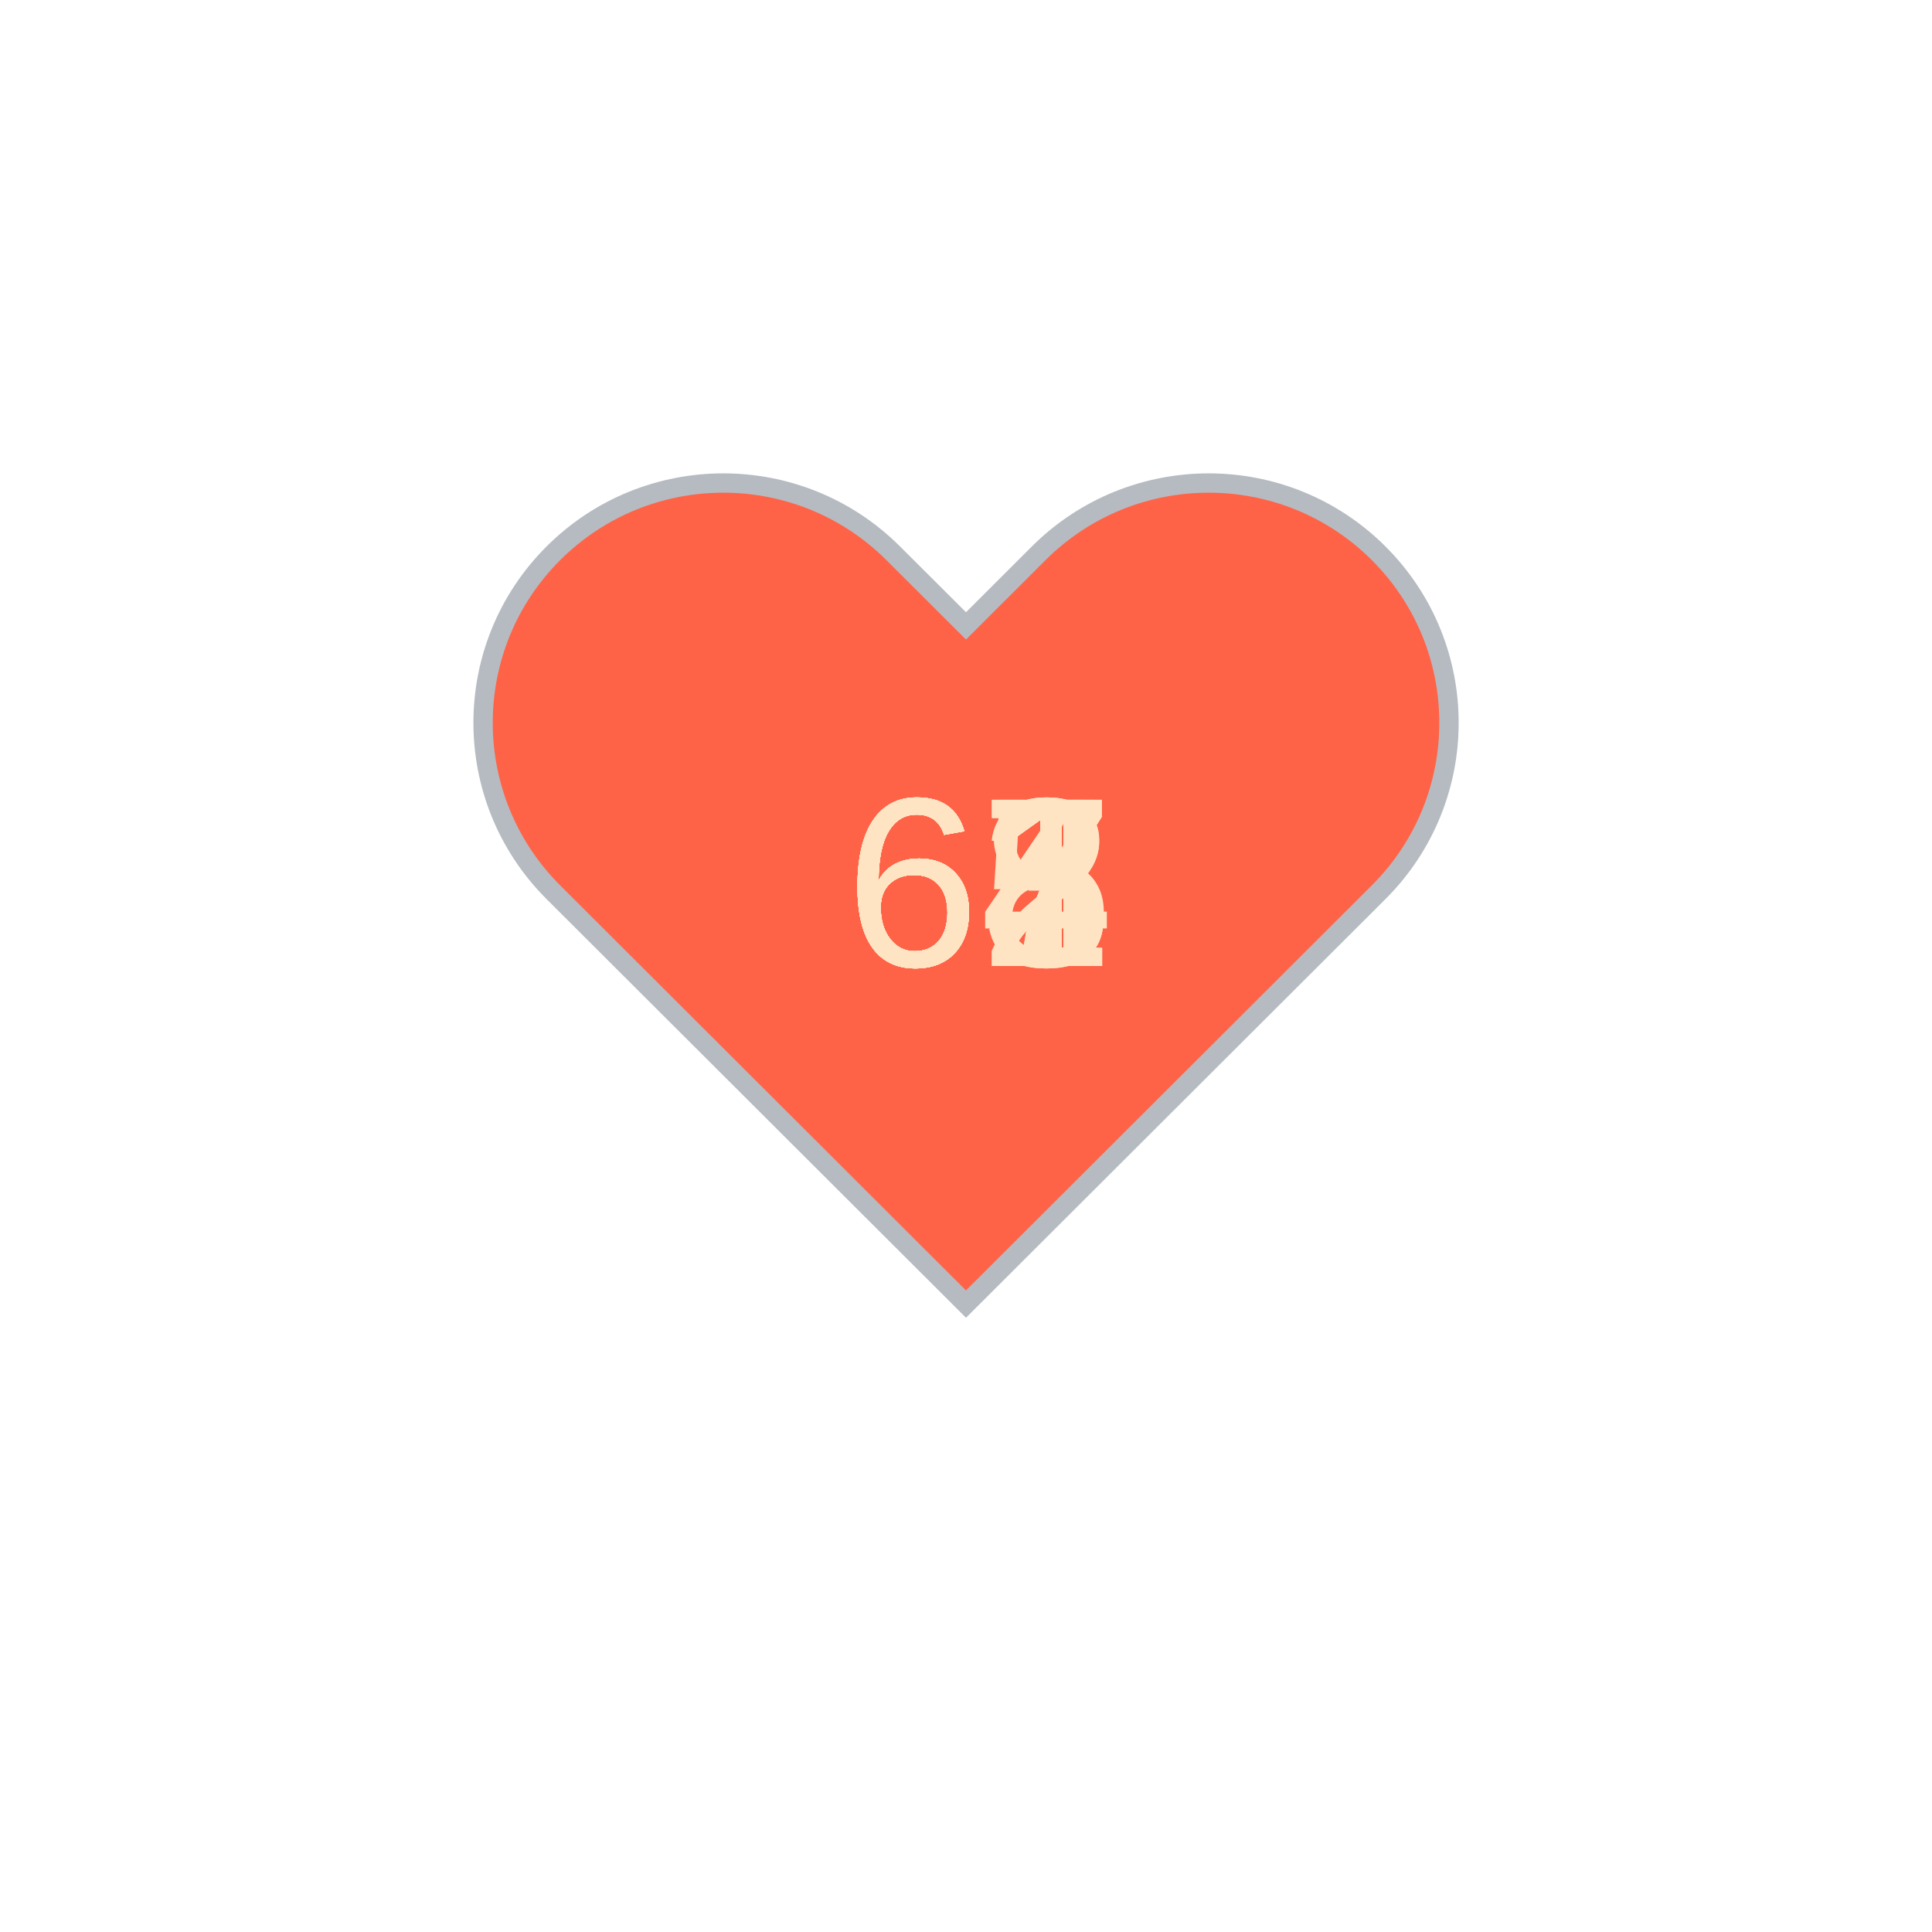
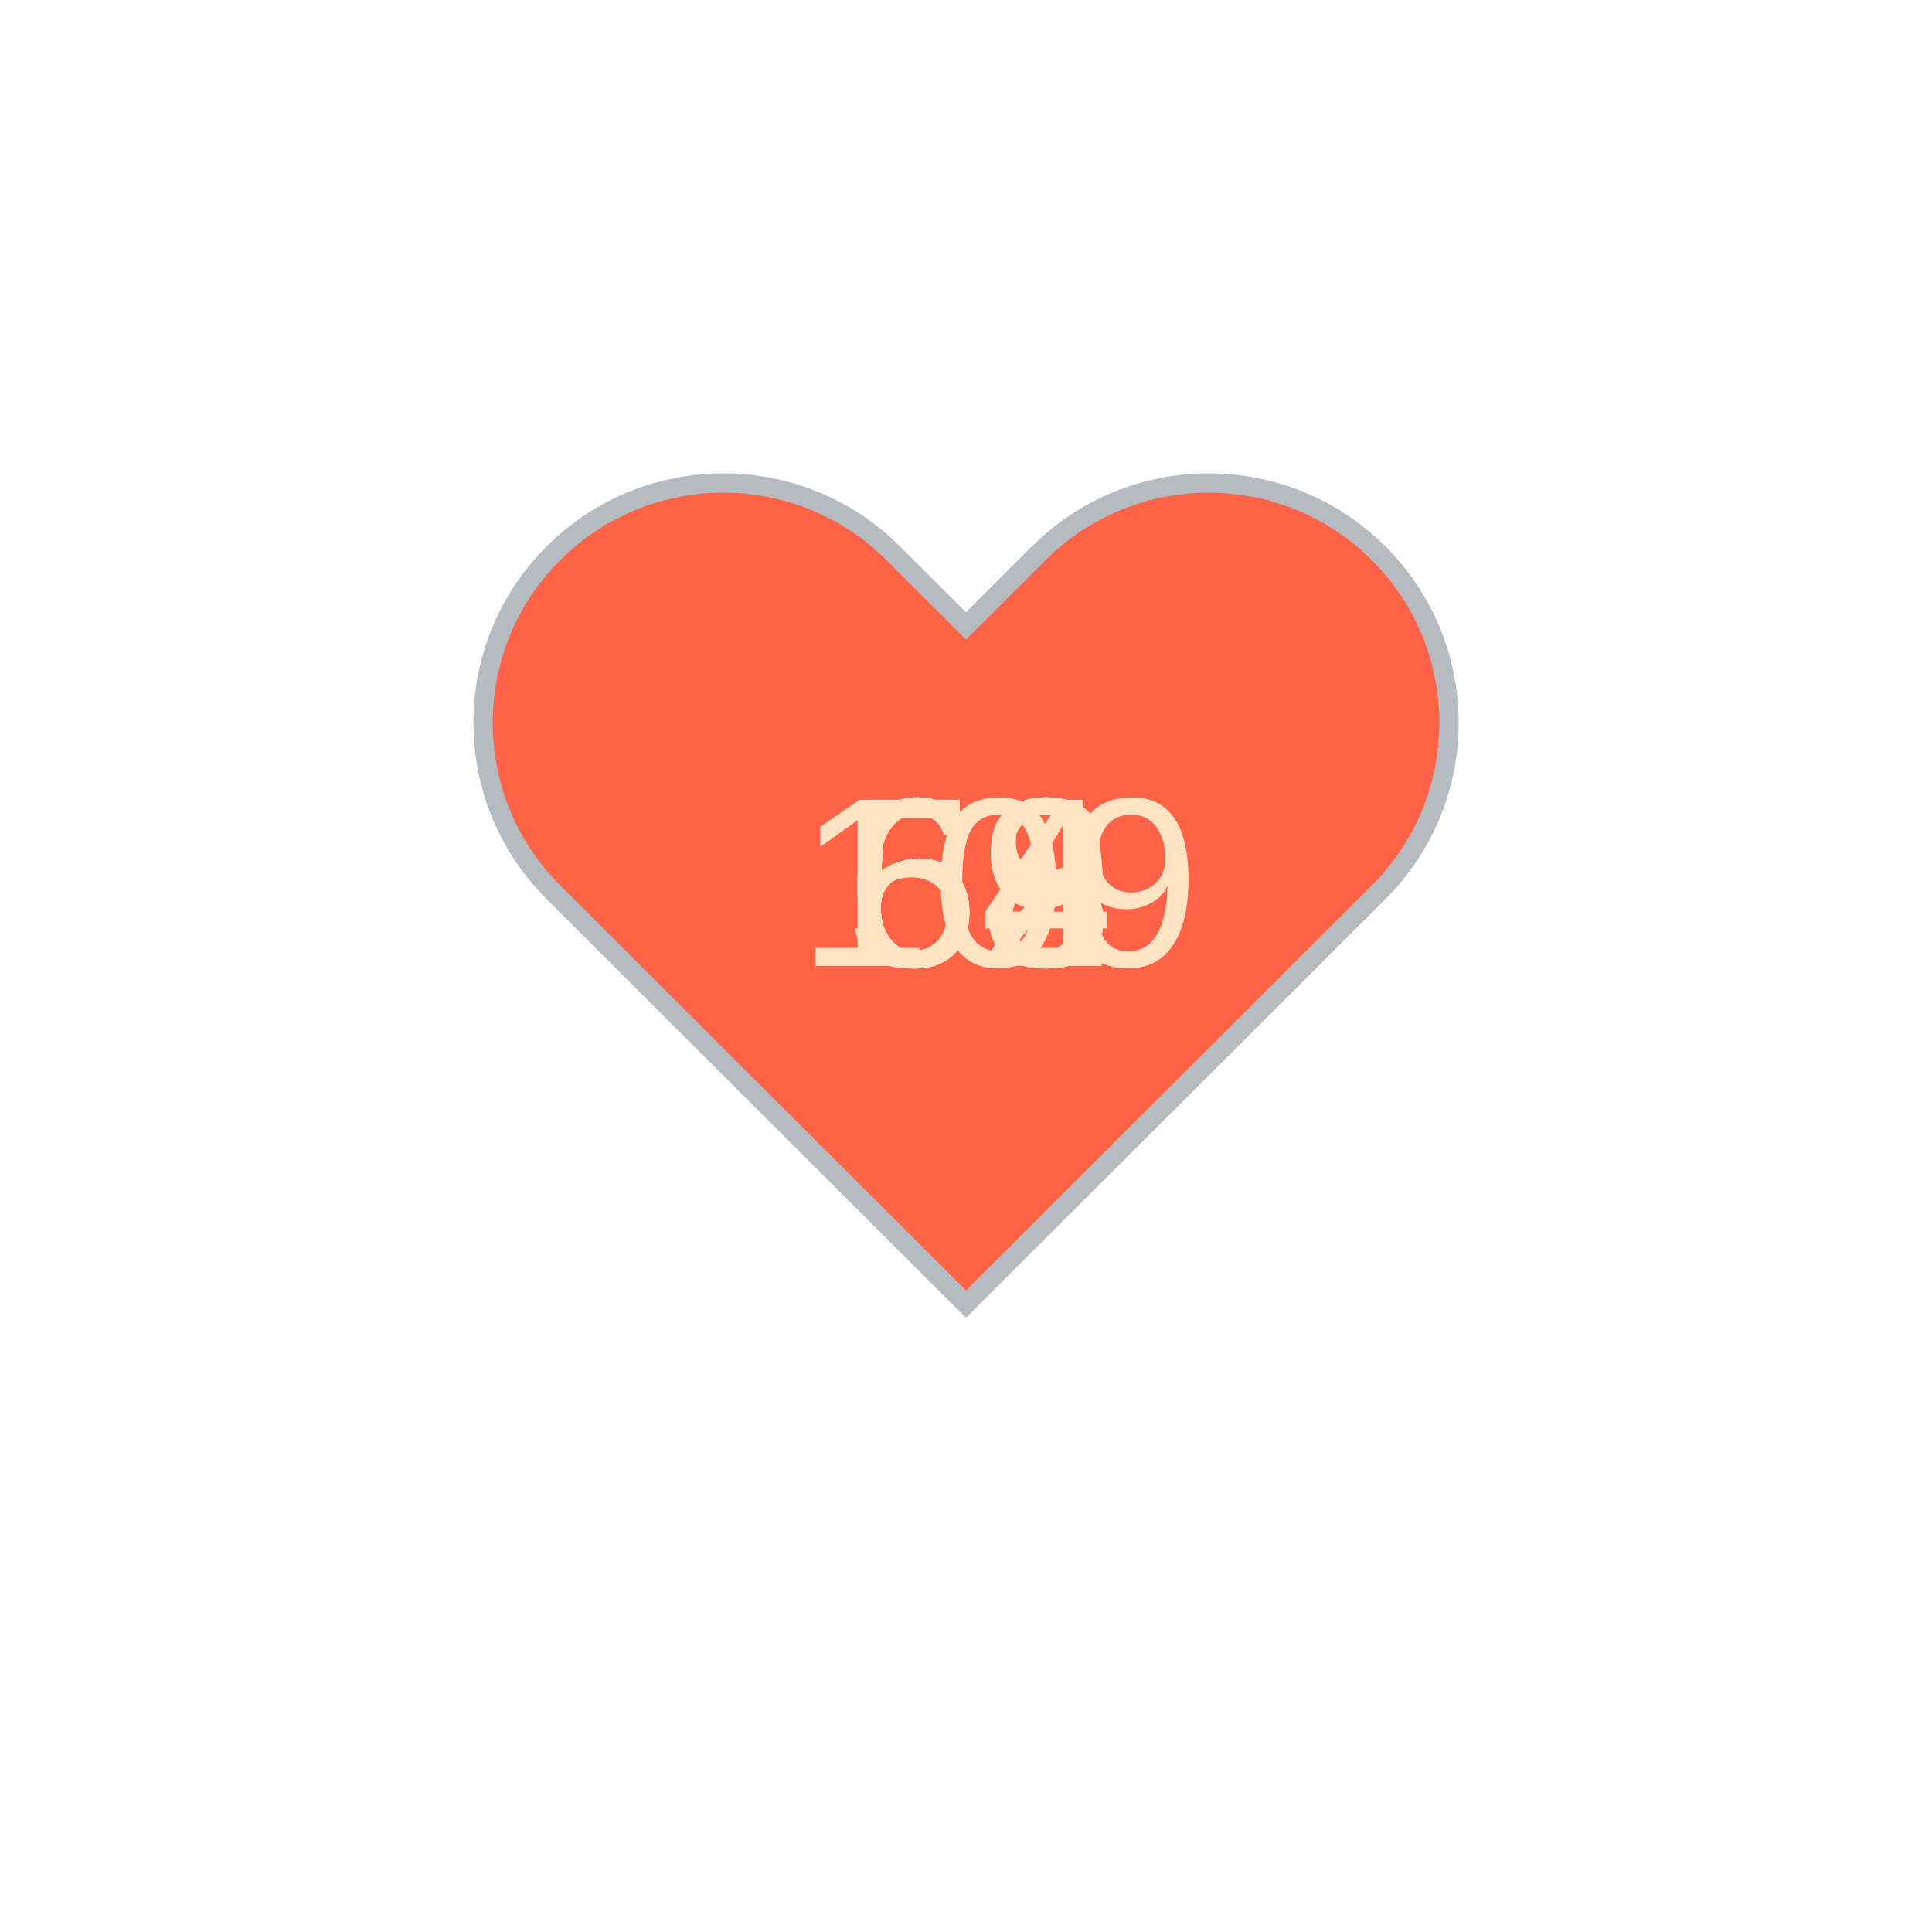
<svg xmlns="http://www.w3.org/2000/svg" baseProfile="full" height="150" version="1.1" viewBox="0,0,200,200" width="150">
  <defs />
  <g transform="translate(100 100)">
    <path d="M92.71,7.27L92.71,7.27c-9.71-9.69-25.46-9.69-35.18,0L50,14.79l-7.54-7.52C32.75-2.42,17-2.42,7.29,7.27v0 c-9.71,9.69-9.71,25.41,0,35.1L50,85l42.71-42.63C102.43,32.68,102.43,16.96,92.71,7.27z" fill="tomato" stroke="#B6BBC1" stroke-width="2" transform="translate(-50 -50)" />
-     <animateTransform additive="sum" attributeName="transform" dur="24s" repeatCount="indefinite" type="scale" values="1.375;1;1.375;1;1.5;1;1.125;1;1.125;1;1.375;1;0.875;1;0.75;1;0.75;1;0.75;" />
-     <text fill="bisque" style="font-size:25px; font-family:Arial" transform="translate(-12.5 0)">67<animate attributeName="opacity" dur="24s" keyTimes="0;0.1;0.2;0.3;0.4;0.5;0.6;0.7;0.8;0.9;1.0" repeatCount="indefinite" values="1;0;0;0;0;0;0;0;0;0;0" />
+     <animateTransform additive="sum" attributeName="transform" dur="24s" repeatCount="indefinite" type="scale" values="0.75;1;0.75;1;0.75;1;0.75;1;0.75;1;0.75;1;0.75;1;0.75;1;0.75;1;1.5;" />
+     <text fill="bisque" style="font-size:25px; font-family:Arial" transform="translate(-12.5 0)">68<animate attributeName="opacity" dur="24s" keyTimes="0;0.1;0.2;0.3;0.4;0.5;0.6;0.7;0.8;0.9;1.0" repeatCount="indefinite" values="1;0;0;0;0;0;0;0;0;0;0" />
    </text>
-     <text fill="bisque" style="font-size:25px; font-family:Arial" transform="translate(-12.5 0)">67<animate attributeName="opacity" dur="24s" keyTimes="0;0.1;0.2;0.3;0.4;0.5;0.6;0.7;0.8;0.9;1.0" repeatCount="indefinite" values="0;1;0;0;0;0;0;0;0;0;0" />
+     <text fill="bisque" style="font-size:25px; font-family:Arial" transform="translate(-12.5 0)">68<animate attributeName="opacity" dur="24s" keyTimes="0;0.1;0.2;0.3;0.4;0.5;0.6;0.7;0.8;0.9;1.0" repeatCount="indefinite" values="0;1;0;0;0;0;0;0;0;0;0" />
    </text>
-     <text fill="bisque" style="font-size:25px; font-family:Arial" transform="translate(-12.5 0)">68<animate attributeName="opacity" dur="24s" keyTimes="0;0.1;0.2;0.3;0.4;0.5;0.6;0.7;0.8;0.9;1.0" repeatCount="indefinite" values="0;0;1;0;0;0;0;0;0;0;0" />
+     <text fill="bisque" style="font-size:25px; font-family:Arial" transform="translate(-12.5 0)">64<animate attributeName="opacity" dur="24s" keyTimes="0;0.1;0.2;0.3;0.4;0.5;0.6;0.7;0.8;0.9;1.0" repeatCount="indefinite" values="0;0;1;0;0;0;0;0;0;0;0" />
    </text>
-     <text fill="bisque" style="font-size:25px; font-family:Arial" transform="translate(-12.5 0)">65<animate attributeName="opacity" dur="24s" keyTimes="0;0.1;0.2;0.3;0.4;0.5;0.6;0.7;0.8;0.9;1.0" repeatCount="indefinite" values="0;0;0;1;0;0;0;0;0;0;0" />
+     <text fill="bisque" style="font-size:25px; font-family:Arial" transform="translate(-12.5 0)">63<animate attributeName="opacity" dur="24s" keyTimes="0;0.1;0.2;0.3;0.4;0.5;0.6;0.7;0.8;0.9;1.0" repeatCount="indefinite" values="0;0;0;1;0;0;0;0;0;0;0" />
    </text>
-     <text fill="bisque" style="font-size:25px; font-family:Arial" transform="translate(-12.5 0)">64<animate attributeName="opacity" dur="24s" keyTimes="0;0.1;0.2;0.3;0.4;0.5;0.6;0.7;0.8;0.9;1.0" repeatCount="indefinite" values="0;0;0;0;1;0;0;0;0;0;0" />
+     <text fill="bisque" style="font-size:25px; font-family:Arial" transform="translate(-12.5 0)">63<animate attributeName="opacity" dur="24s" keyTimes="0;0.1;0.2;0.3;0.4;0.5;0.6;0.7;0.8;0.9;1.0" repeatCount="indefinite" values="0;0;0;0;1;0;0;0;0;0;0" />
    </text>
-     <text fill="bisque" style="font-size:25px; font-family:Arial" transform="translate(-12.5 0)">67<animate attributeName="opacity" dur="24s" keyTimes="0;0.1;0.2;0.3;0.4;0.5;0.6;0.7;0.8;0.9;1.0" repeatCount="indefinite" values="0;0;0;0;0;1;0;0;0;0;0" />
+     <text fill="bisque" style="font-size:25px; font-family:Arial" transform="translate(-12.5 0)">63<animate attributeName="opacity" dur="24s" keyTimes="0;0.1;0.2;0.3;0.4;0.5;0.6;0.7;0.8;0.9;1.0" repeatCount="indefinite" values="0;0;0;0;0;1;0;0;0;0;0" />
    </text>
-     <text fill="bisque" style="font-size:25px; font-family:Arial" transform="translate(-12.5 0)">63<animate attributeName="opacity" dur="24s" keyTimes="0;0.1;0.2;0.3;0.4;0.5;0.6;0.7;0.8;0.9;1.0" repeatCount="indefinite" values="0;0;0;0;0;0;1;0;0;0;0" />
+     <text fill="bisque" style="font-size:25px; font-family:Arial" transform="translate(-12.5 0)">62<animate attributeName="opacity" dur="24s" keyTimes="0;0.1;0.2;0.3;0.4;0.5;0.6;0.7;0.8;0.9;1.0" repeatCount="indefinite" values="0;0;0;0;0;0;1;0;0;0;0" />
    </text>
-     <text fill="bisque" style="font-size:25px; font-family:Arial" transform="translate(-12.5 0)">61<animate attributeName="opacity" dur="24s" keyTimes="0;0.1;0.2;0.3;0.4;0.5;0.6;0.7;0.8;0.9;1.0" repeatCount="indefinite" values="0;0;0;0;0;0;0;1;0;0;0" />
+     <text fill="bisque" style="font-size:25px; font-family:Arial" transform="translate(-12.5 0)">59<animate attributeName="opacity" dur="24s" keyTimes="0;0.1;0.2;0.3;0.4;0.5;0.6;0.7;0.8;0.9;1.0" repeatCount="indefinite" values="0;0;0;0;0;0;0;1;0;0;0" />
    </text>
-     <text fill="bisque" style="font-size:25px; font-family:Arial" transform="translate(-12.5 0)">62<animate attributeName="opacity" dur="24s" keyTimes="0;0.1;0.2;0.3;0.4;0.5;0.6;0.7;0.8;0.9;1.0" repeatCount="indefinite" values="0;0;0;0;0;0;0;0;1;0;0" />
+     <text fill="bisque" style="font-size:25px; font-family:Arial" transform="translate(-12.5 0)">59<animate attributeName="opacity" dur="24s" keyTimes="0;0.1;0.2;0.3;0.4;0.5;0.6;0.7;0.8;0.9;1.0" repeatCount="indefinite" values="0;0;0;0;0;0;0;0;1;0;0" />
    </text>
-     <text fill="bisque" style="font-size:25px; font-family:Arial" transform="translate(-12.5 0)">61<animate attributeName="opacity" dur="24s" keyTimes="0;0.1;0.2;0.3;0.4;0.5;0.6;0.7;0.8;0.9;1.0" repeatCount="indefinite" values="0;0;0;0;0;0;0;0;0;1;0" />
+     <text fill="bisque" style="font-size:25px; font-family:Arial" transform="translate(-17.5 0)">109<animate attributeName="opacity" dur="24s" keyTimes="0;0.1;0.2;0.3;0.4;0.5;0.6;0.7;0.8;0.9;1.0" repeatCount="indefinite" values="0;0;0;0;0;0;0;0;0;1;0" />
    </text>
  </g>
</svg>
